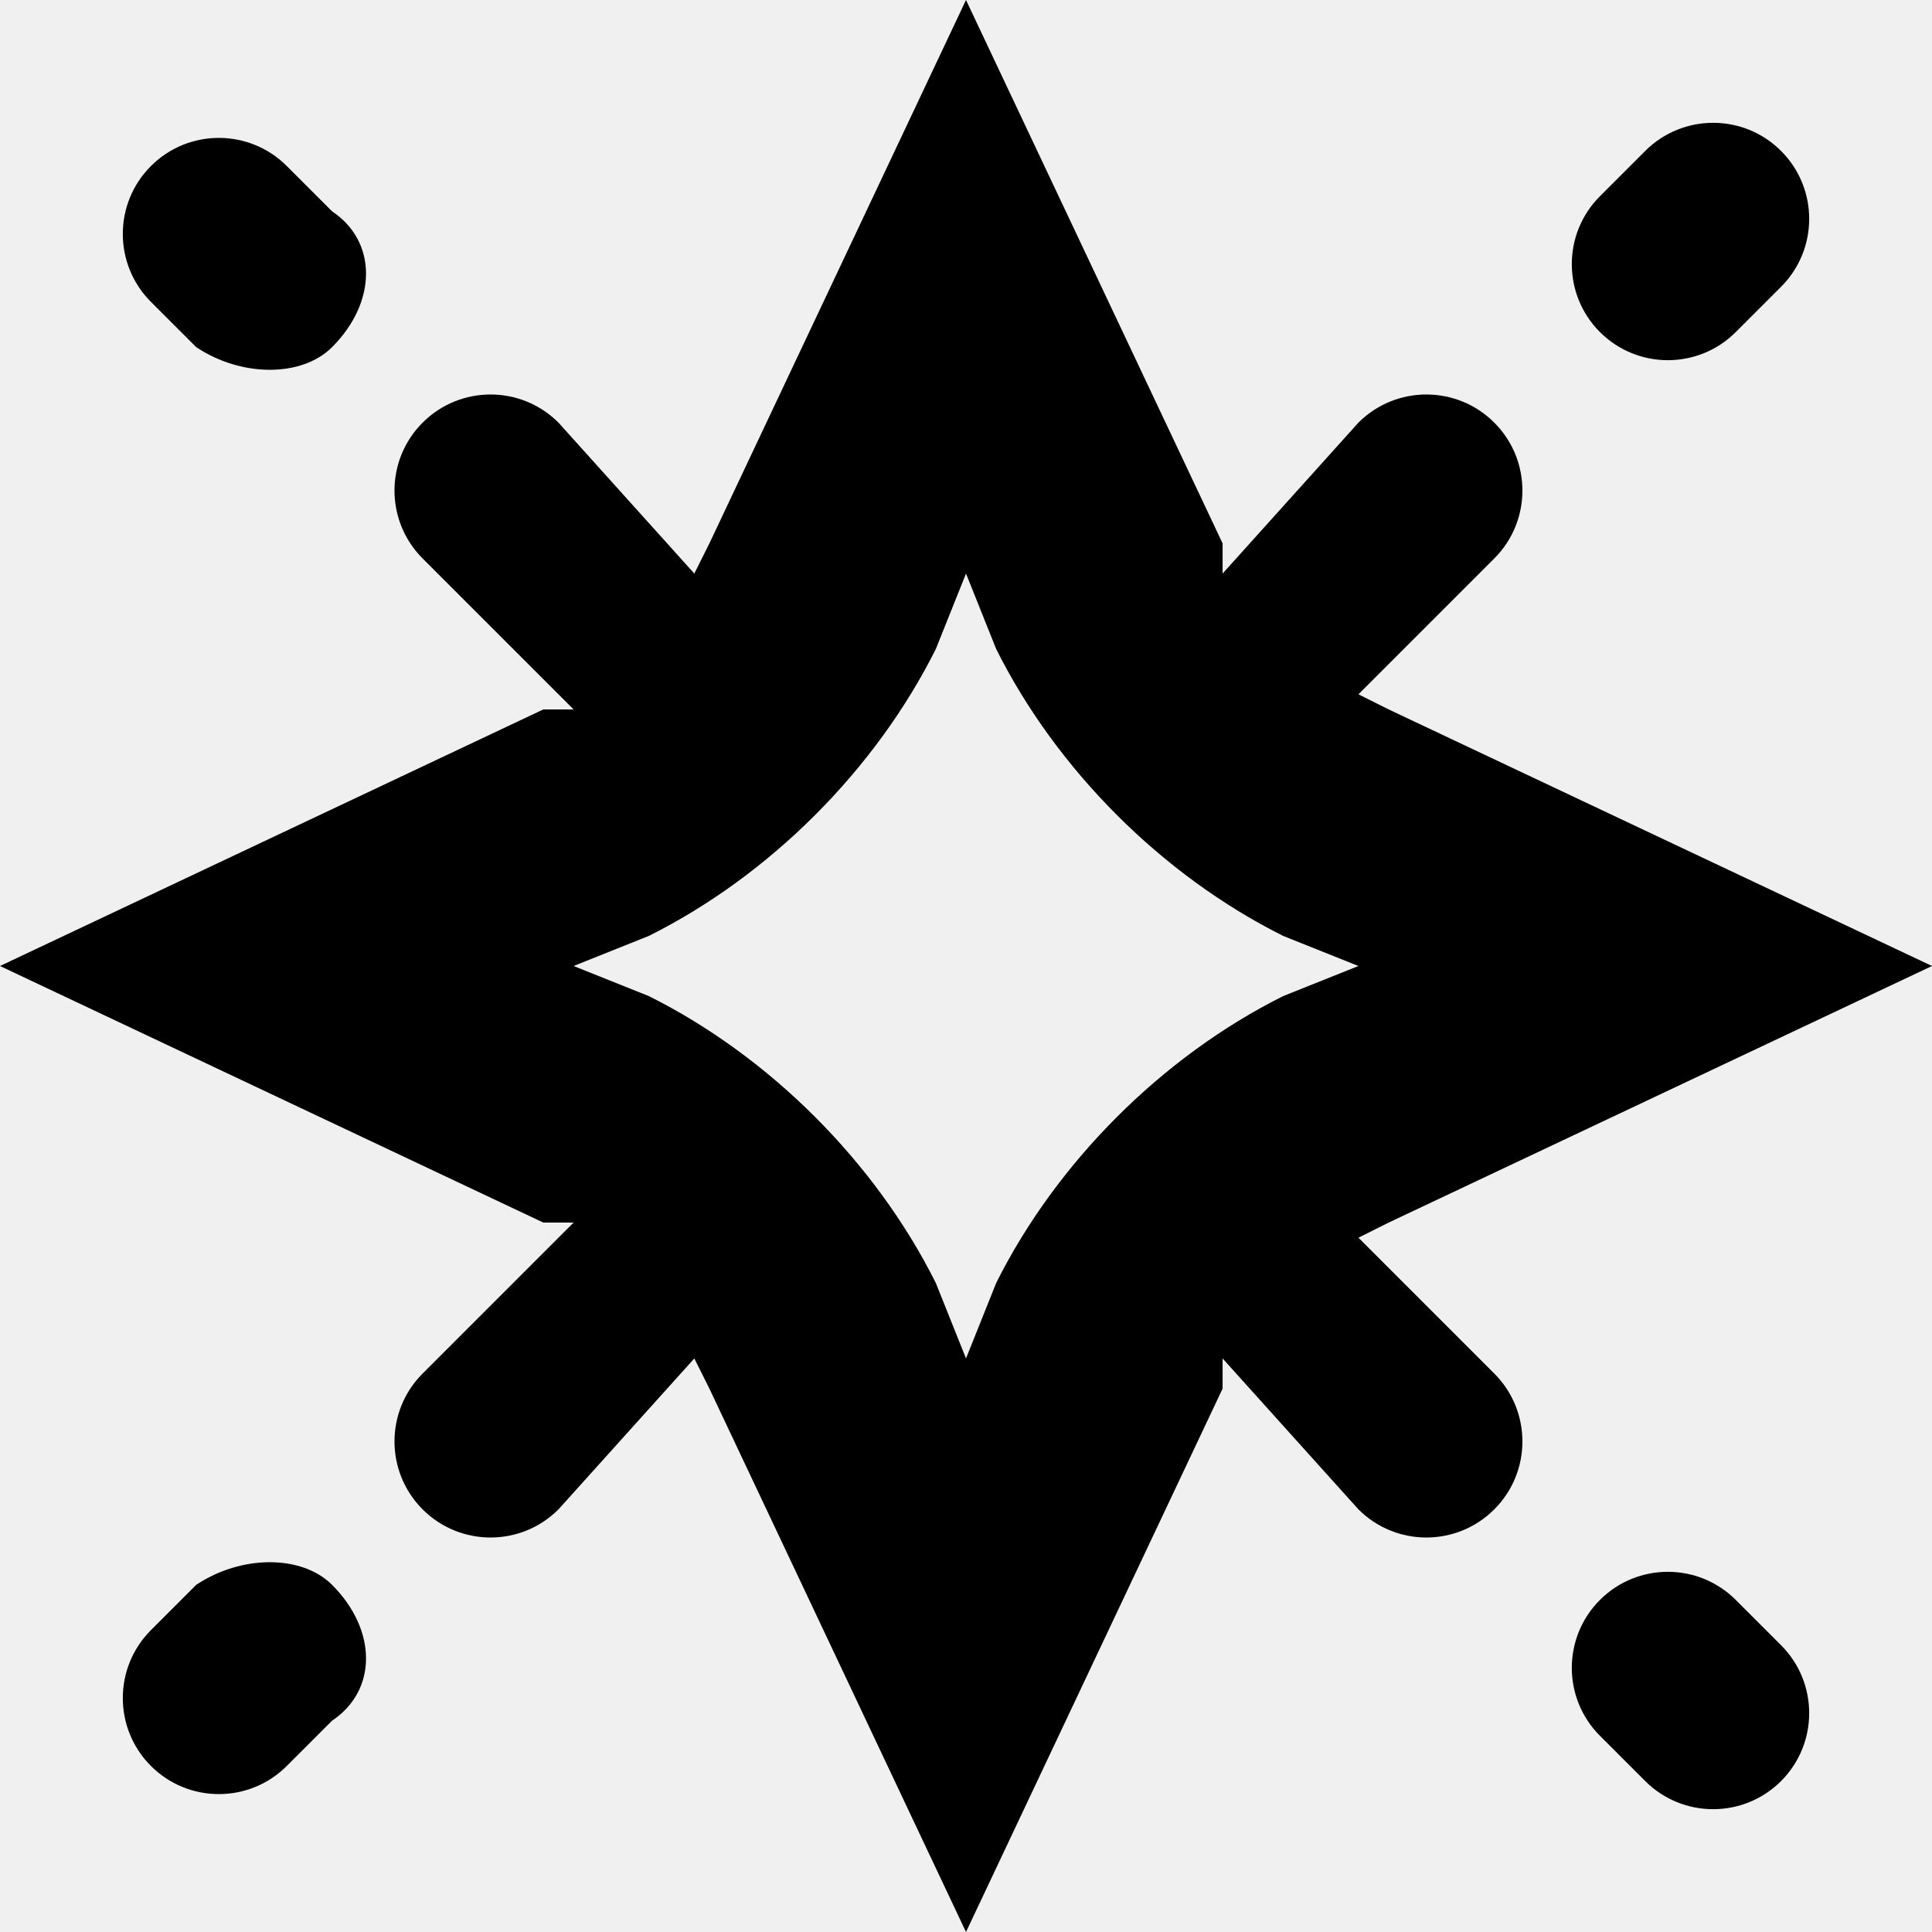
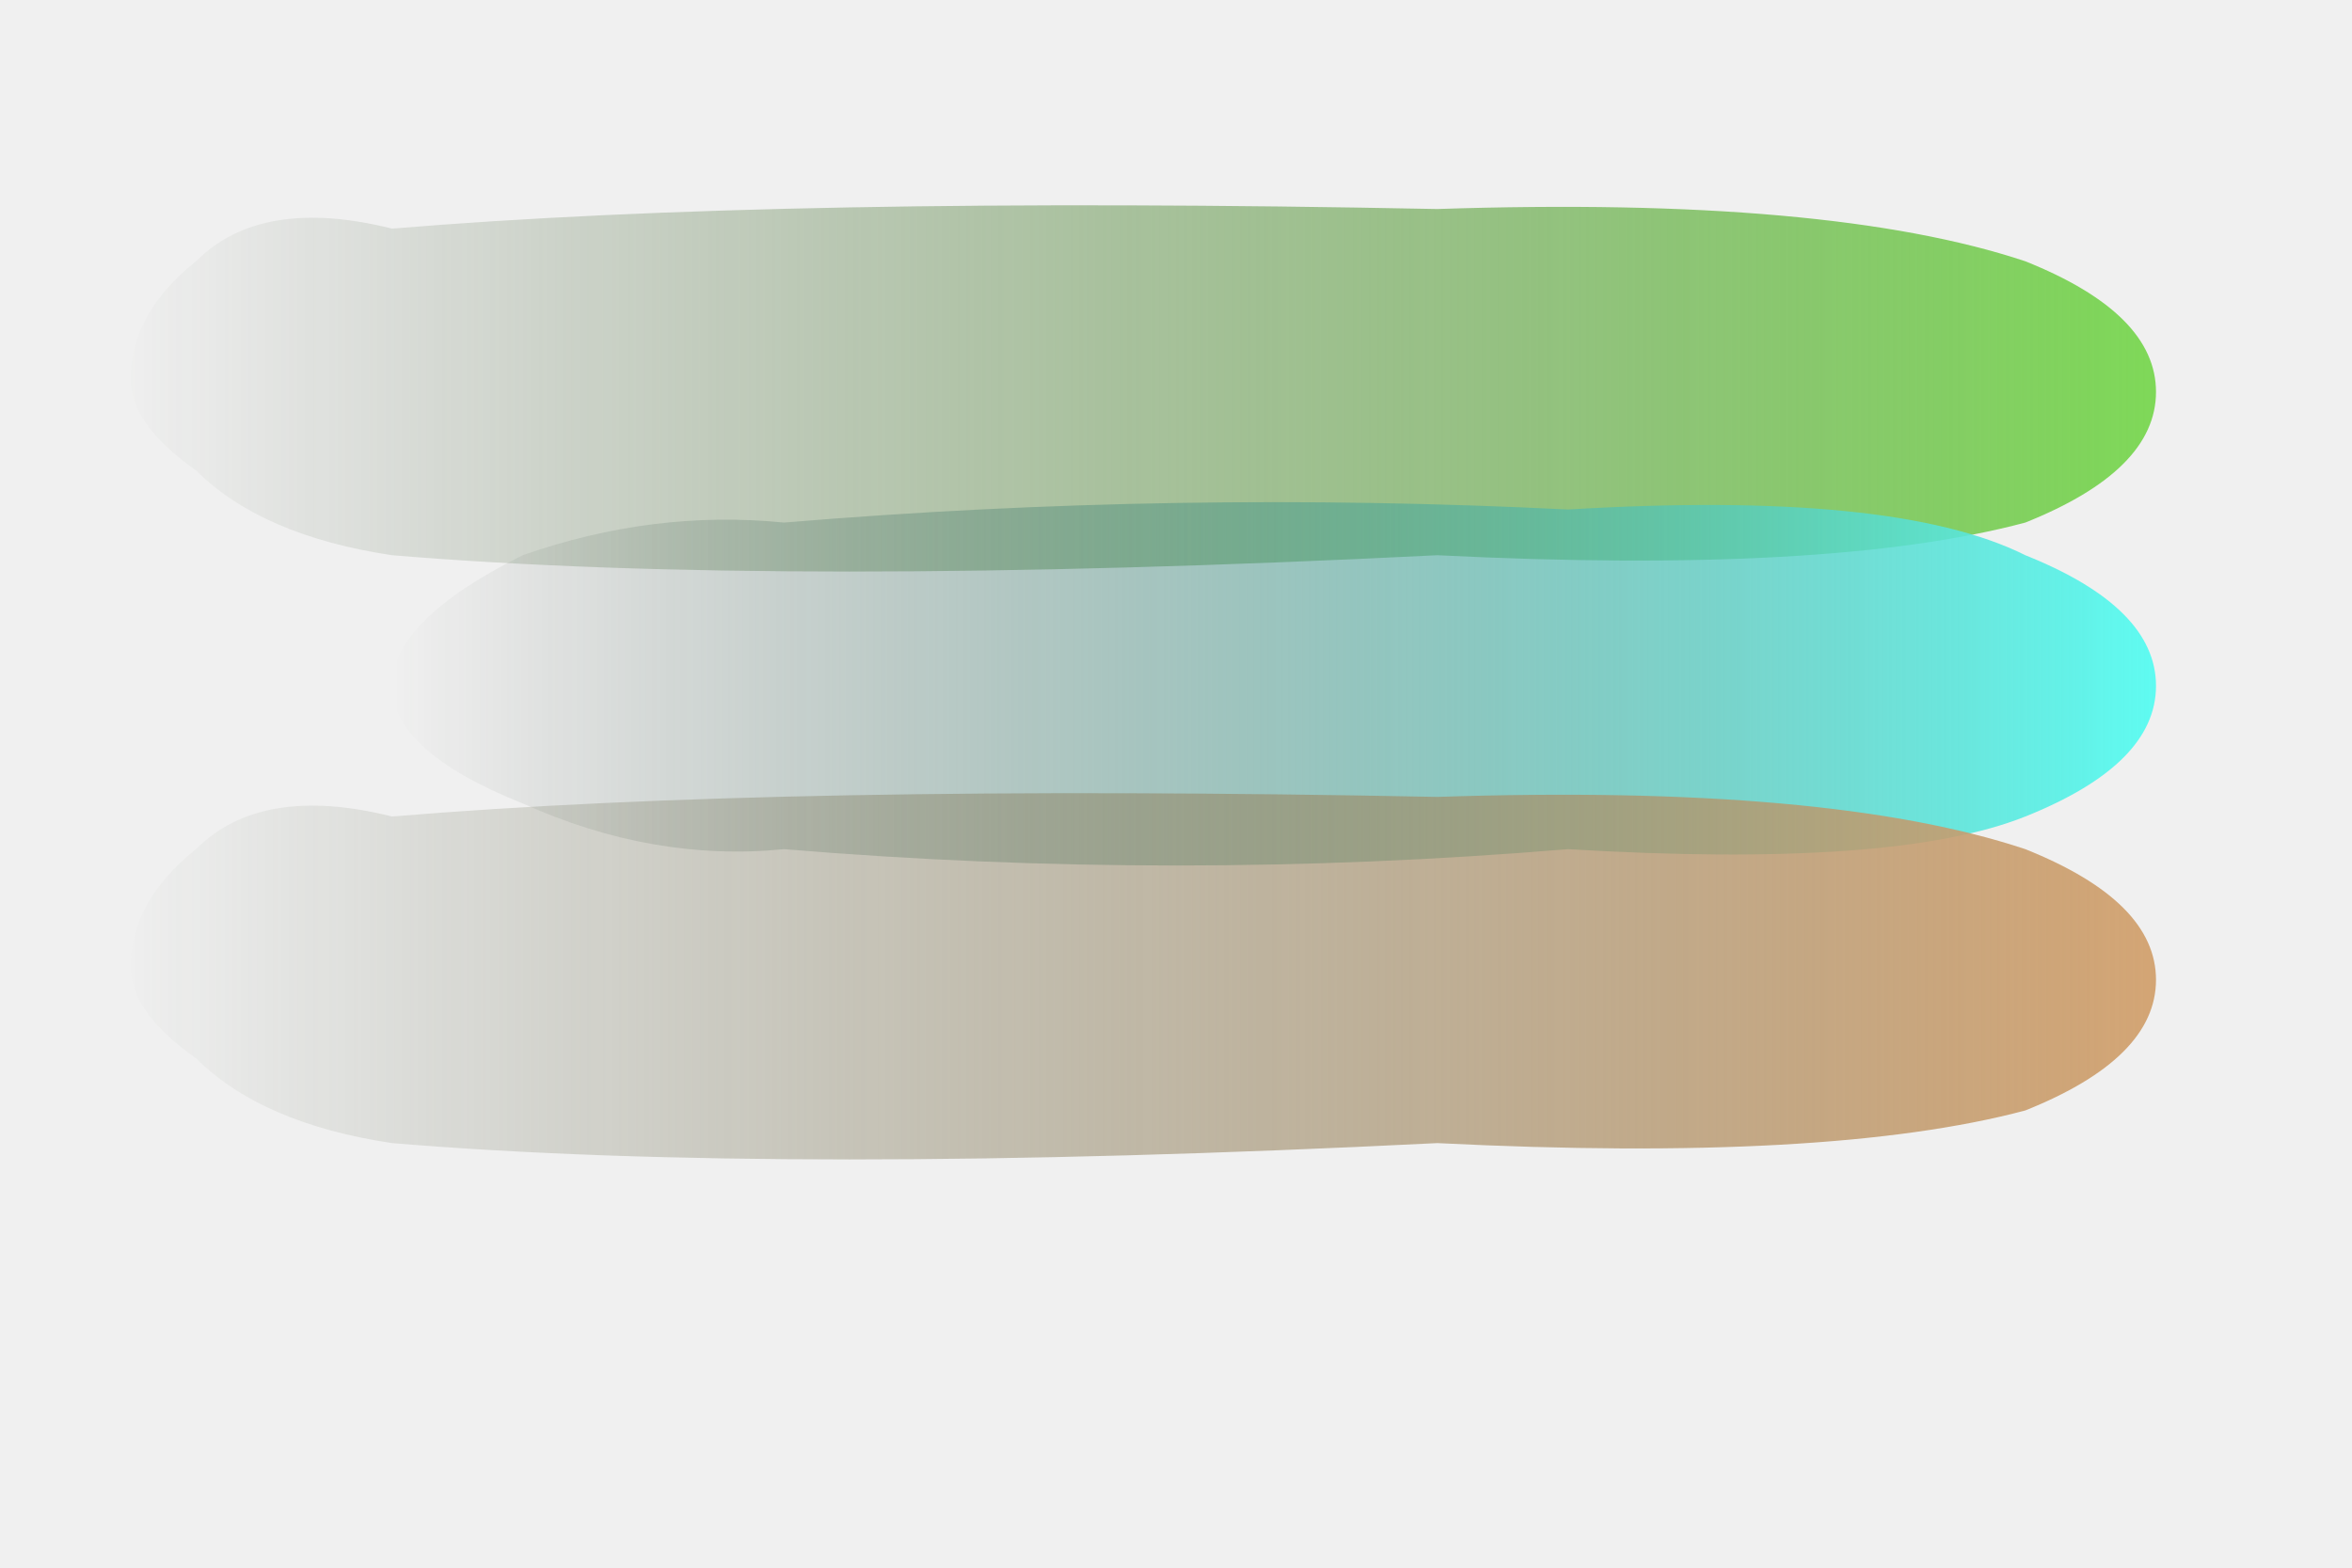
- <svg xmlns="http://www.w3.org/2000/svg" viewBox="0 0 128 128">
-   <path fill-rule="evenodd" d="M81 36 64 0 47 36l-1 2-9-10a6 6 0 0 0-9 9l10 10h-2L0 64l36 17h2L28 91a6 6 0 1 0 9 9l9-10 1 2 17 36 17-36v-2l9 10a6 6 0 1 0 9-9l-9-9 2-1 36-17-36-17-2-1 9-9a6 6 0 1 0-9-9l-9 10v-2Zm-17 2-2 5c-4 8-11 15-19 19l-5 2 5 2c8 4 15 11 19 19l2 5 2-5c4-8 11-15 19-19l5-2-5-2c-8-4-15-11-19-19l-2-5Z" clip-rule="evenodd" />
-   <path d="M118 19a6 6 0 0 0-9-9l-3 3a6 6 0 1 0 9 9l3-3Zm-96 4c-2 2-6 2-9 0l-3-3a6 6 0 1 1 9-9l3 3c3 2 3 6 0 9Zm0 82c-2-2-6-2-9 0l-3 3a6 6 0 1 0 9 9l3-3c3-2 3-6 0-9Zm96 4a6 6 0 0 1-9 9l-3-3a6 6 0 1 1 9-9l3 3Z" />
-   <style>path{fill:#000}@media (prefers-color-scheme:dark){path{fill:#fff}}</style>
+ <svg xmlns="http://www.w3.org/2000/svg" viewBox="0 0 36 24">
+   <defs>
+     <linearGradient id="fav-green" x1="0%" y1="0%" x2="100%" y2="0%">
+       <stop offset="0%" stop-color="#3d4a35" stop-opacity="0" />
+       <stop offset="100%" stop-color="#7ed957" stop-opacity="1" />
+     </linearGradient>
+     <linearGradient id="fav-cyan" x1="0%" y1="0%" x2="100%" y2="0%">
+       <stop offset="0%" stop-color="#2d3628" stop-opacity="0" />
+       <stop offset="100%" stop-color="#5ffbf1" stop-opacity="1" />
+     </linearGradient>
+     <linearGradient id="fav-gold" x1="0%" y1="0%" x2="100%" y2="0%">
+       <stop offset="0%" stop-color="#4a5942" stop-opacity="0" />
+       <stop offset="100%" stop-color="#d4a574" stop-opacity="1" />
+     </linearGradient>
+   </defs>
+   <path d="M 3 4 Q 4 3, 6 3.5 Q 12 3, 22 3.2 Q 28 3, 31 4 Q 33 4.8, 33 6 Q 33 7.2, 31 8 Q 28 8.8, 22 8.5 Q 12 9, 6 8.5 Q 4 8.2, 3 7.2 Q 2 6.5, 2 5.8 Q 2 4.8, 3 4 Z" fill="url(#fav-green)" />
+   <path d="M 8 8.5 Q 10 7.8, 12 8 Q 18 7.5, 24 7.8 Q 29 7.5, 31 8.5 Q 33 9.3, 33 10.5 Q 33 11.7, 31 12.5 Q 29 13.3, 24 13 Q 18 13.5, 12 13 Q 10 13.2, 8 12.3 Q 6 11.5, 6 10.5 Q 6 9.5, 8 8.5 Z" fill="url(#fav-cyan)" />
+   <path d="M 3 13 Q 4 12, 6 12.5 Q 12 12, 22 12.2 Q 28 12, 31 13 Q 33 13.8, 33 15 Q 33 16.2, 31 17 Q 28 17.8, 22 17.5 Q 12 18, 6 17.5 Q 4 17.2, 3 16.2 Q 2 15.5, 2 14.8 Q 2 13.8, 3 13 Z" fill="url(#fav-gold)" />
</svg>
